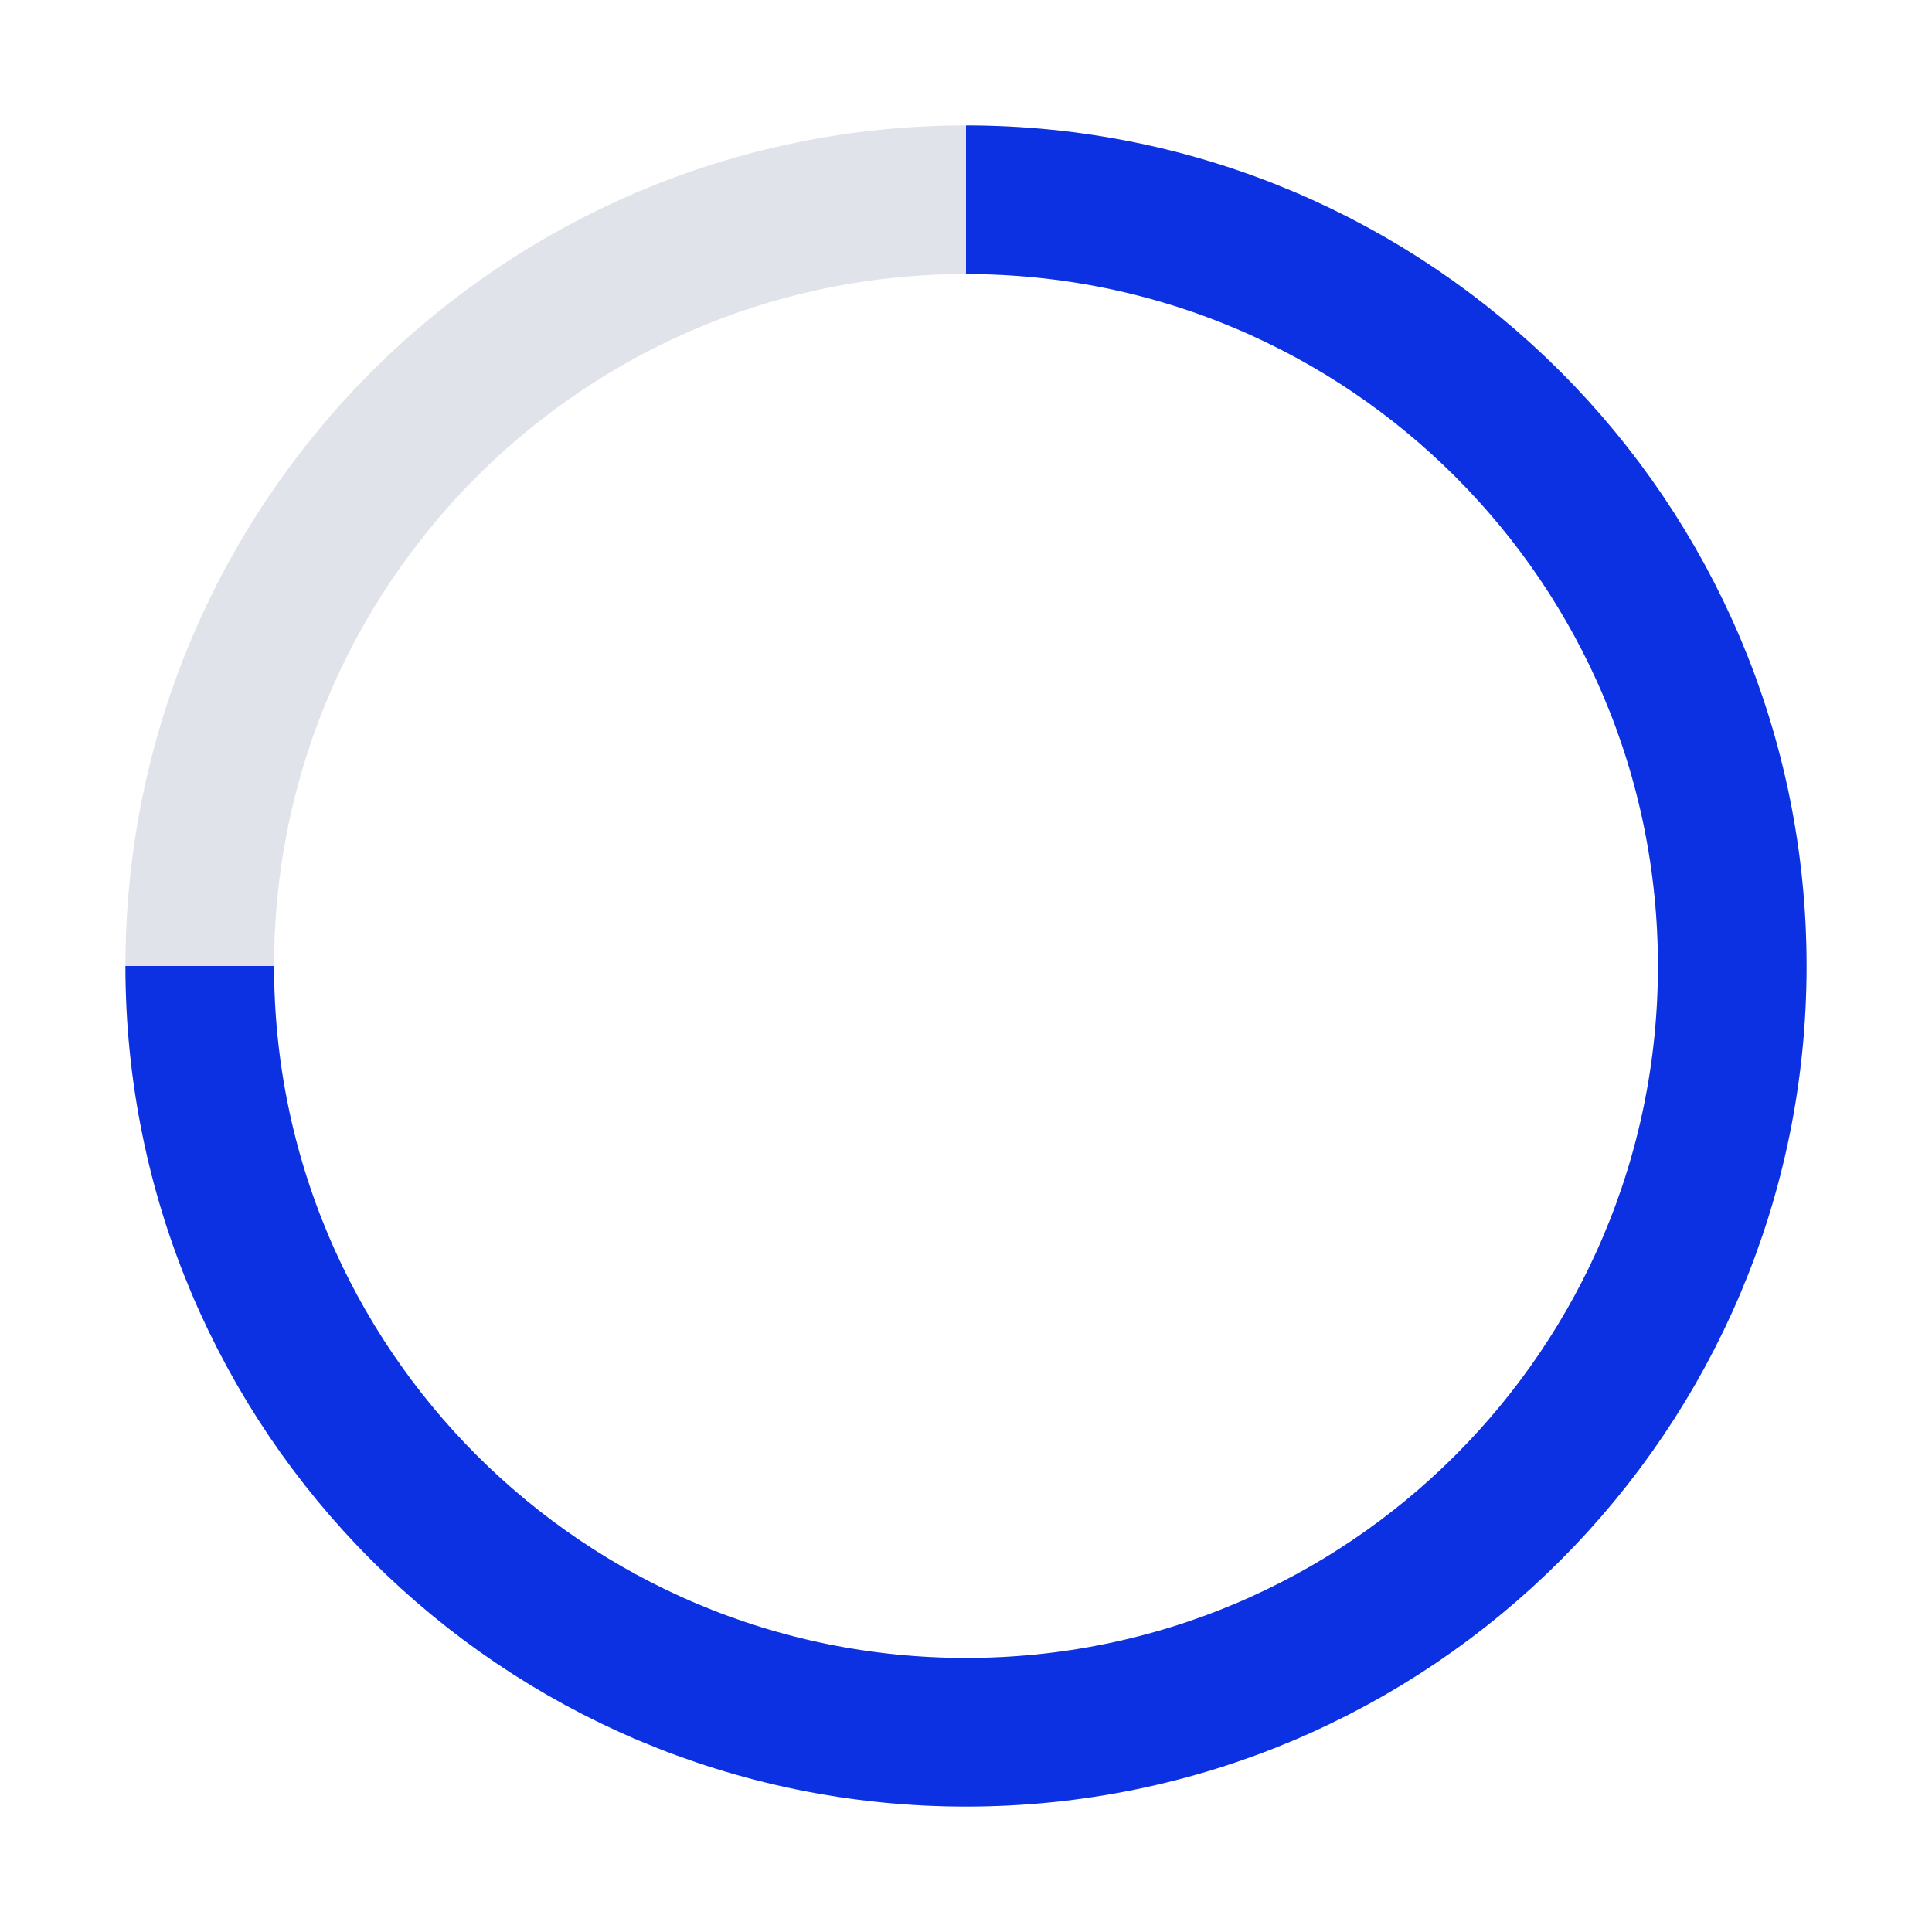
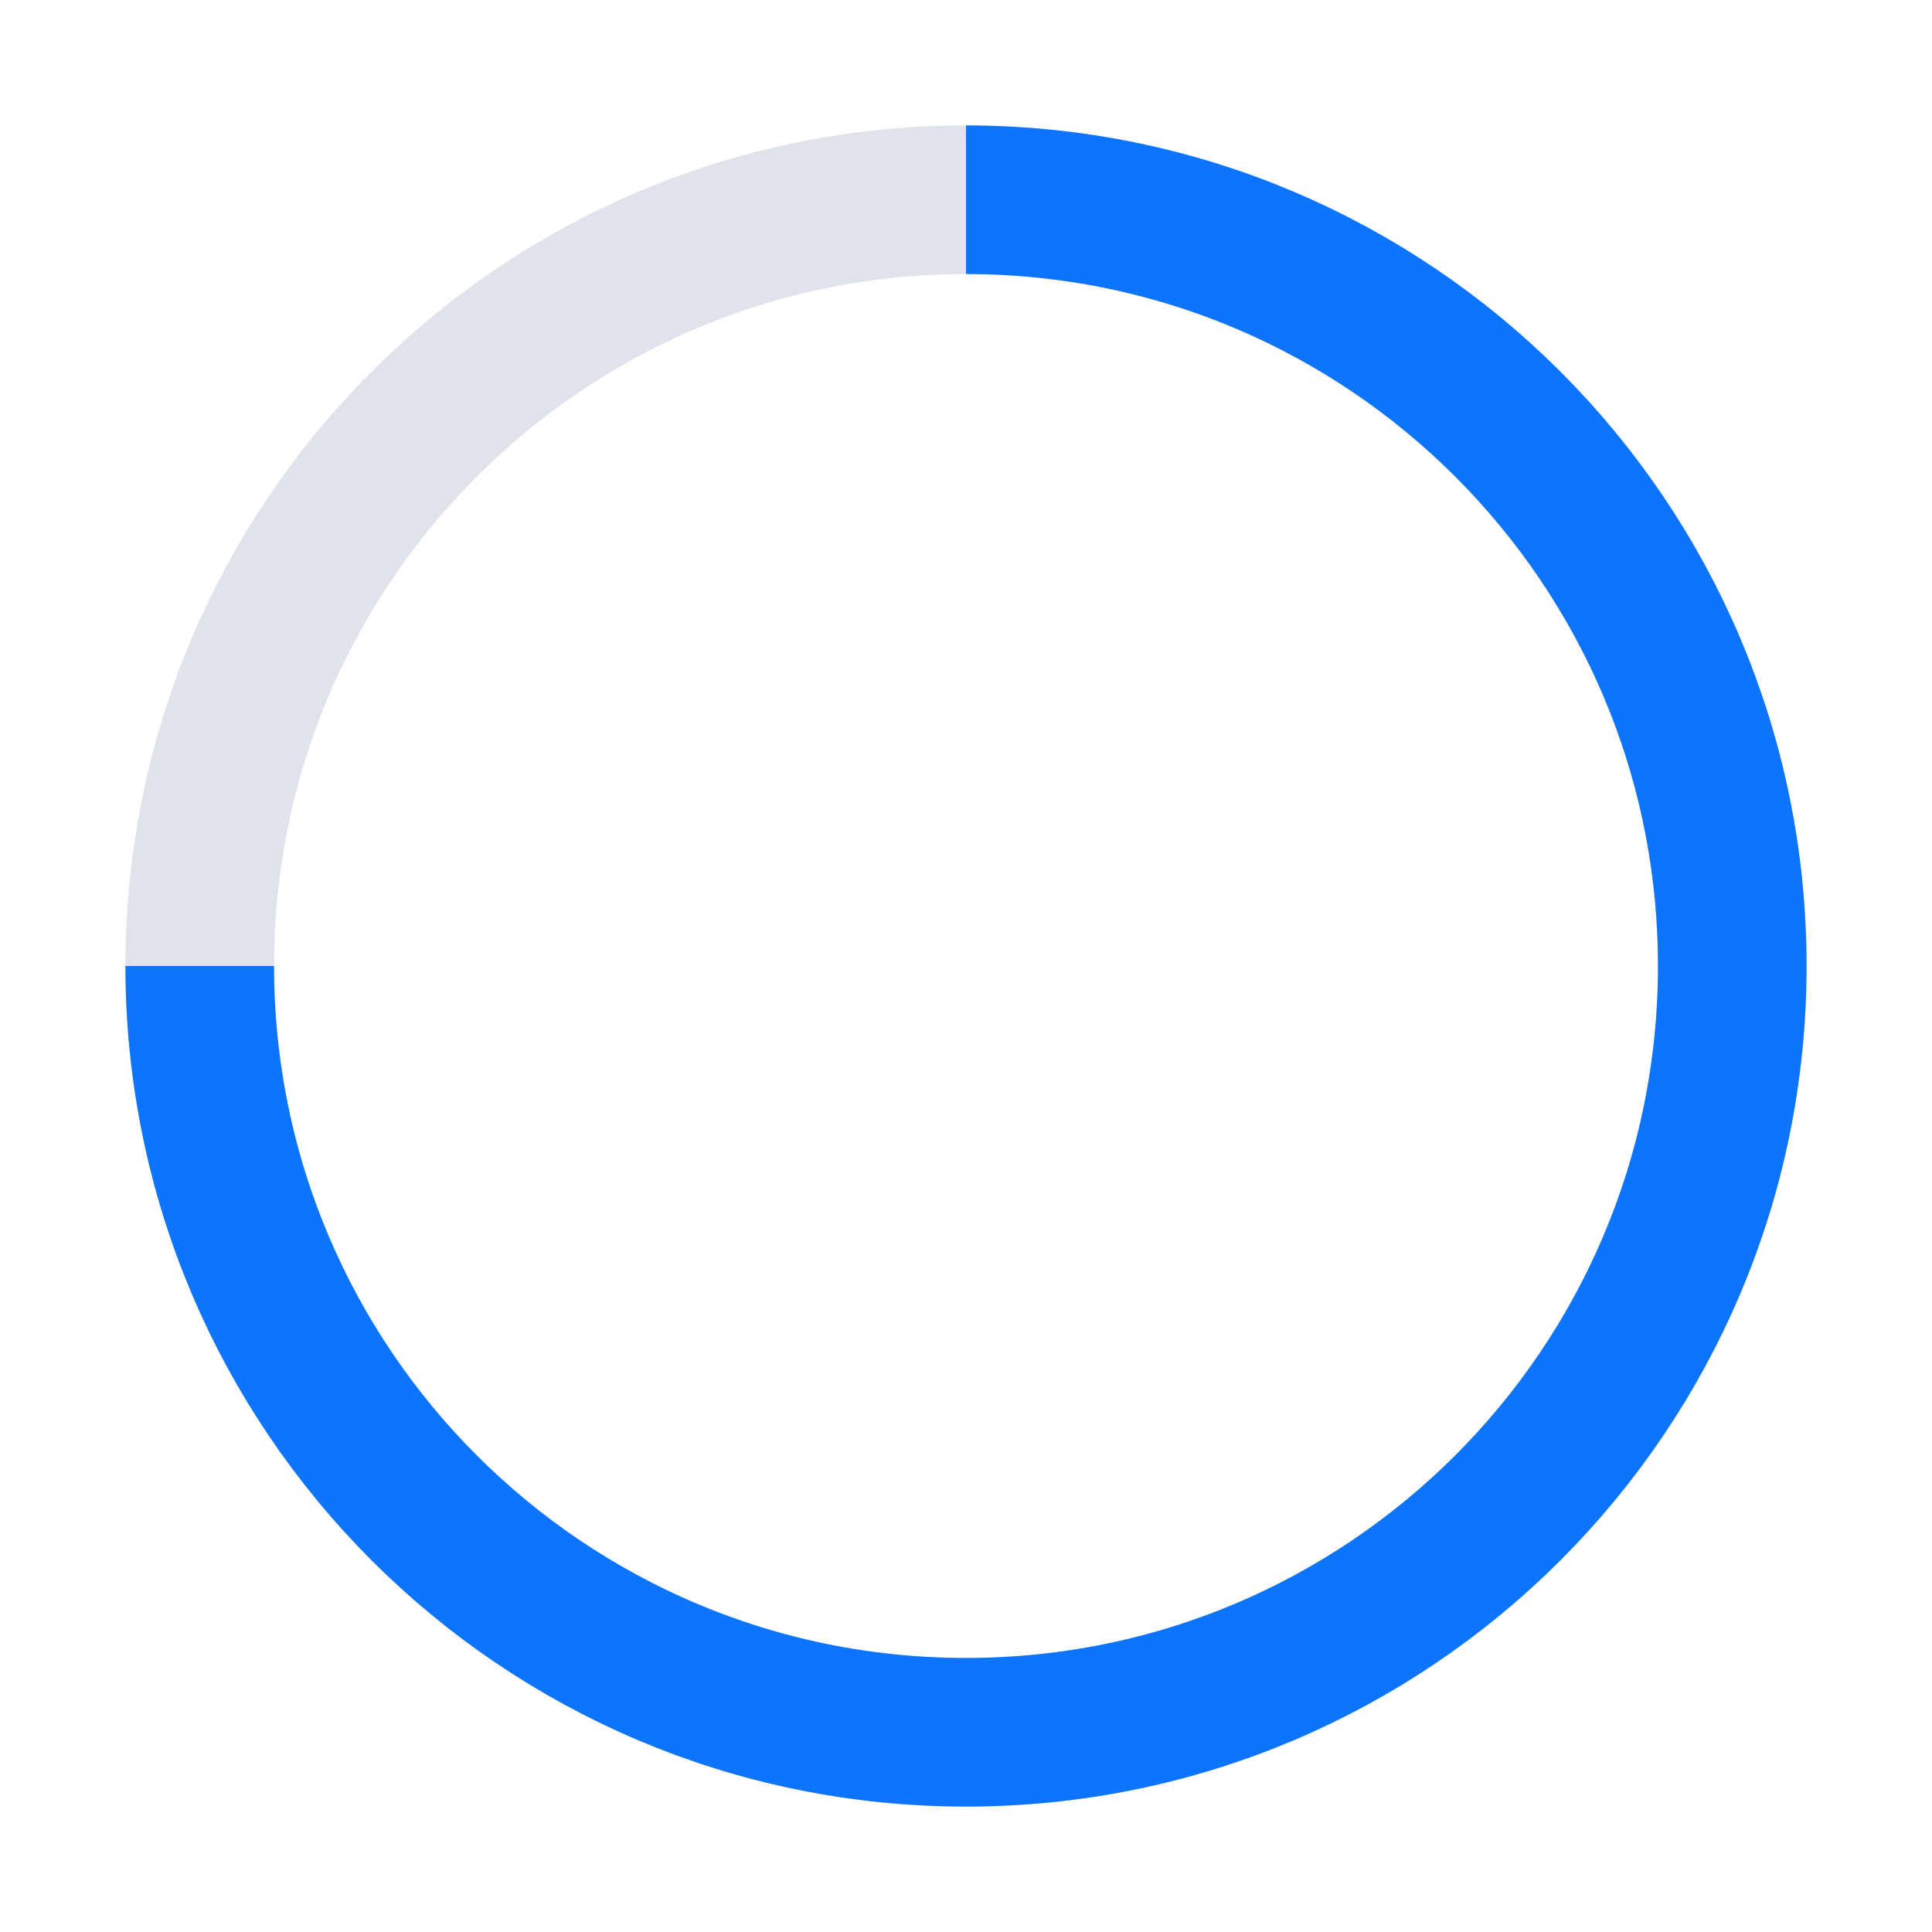
<svg xmlns="http://www.w3.org/2000/svg" width="13" height="13" viewBox="0 0 13 13" fill="none">
  <path fill-rule="evenodd" clip-rule="evenodd" d="M11.656 6.5C11.656 9.348 9.348 11.656 6.5 11.656C3.652 11.656 1.344 9.348 1.344 6.5C1.344 3.652 3.652 1.344 6.5 1.344C9.348 1.344 11.656 3.652 11.656 6.5Z" stroke="#E1E3EB" />
-   <path d="M6.5 1.344C9.348 1.344 11.656 3.652 11.656 6.5C11.656 9.348 9.348 11.656 6.5 11.656C3.652 11.656 1.344 9.348 1.344 6.5" stroke="#0C31E2" />
+   <path d="M6.5 1.344C9.348 1.344 11.656 3.652 11.656 6.5C11.656 9.348 9.348 11.656 6.5 11.656C3.652 11.656 1.344 9.348 1.344 6.5" stroke="#0D75FD" />
</svg>
